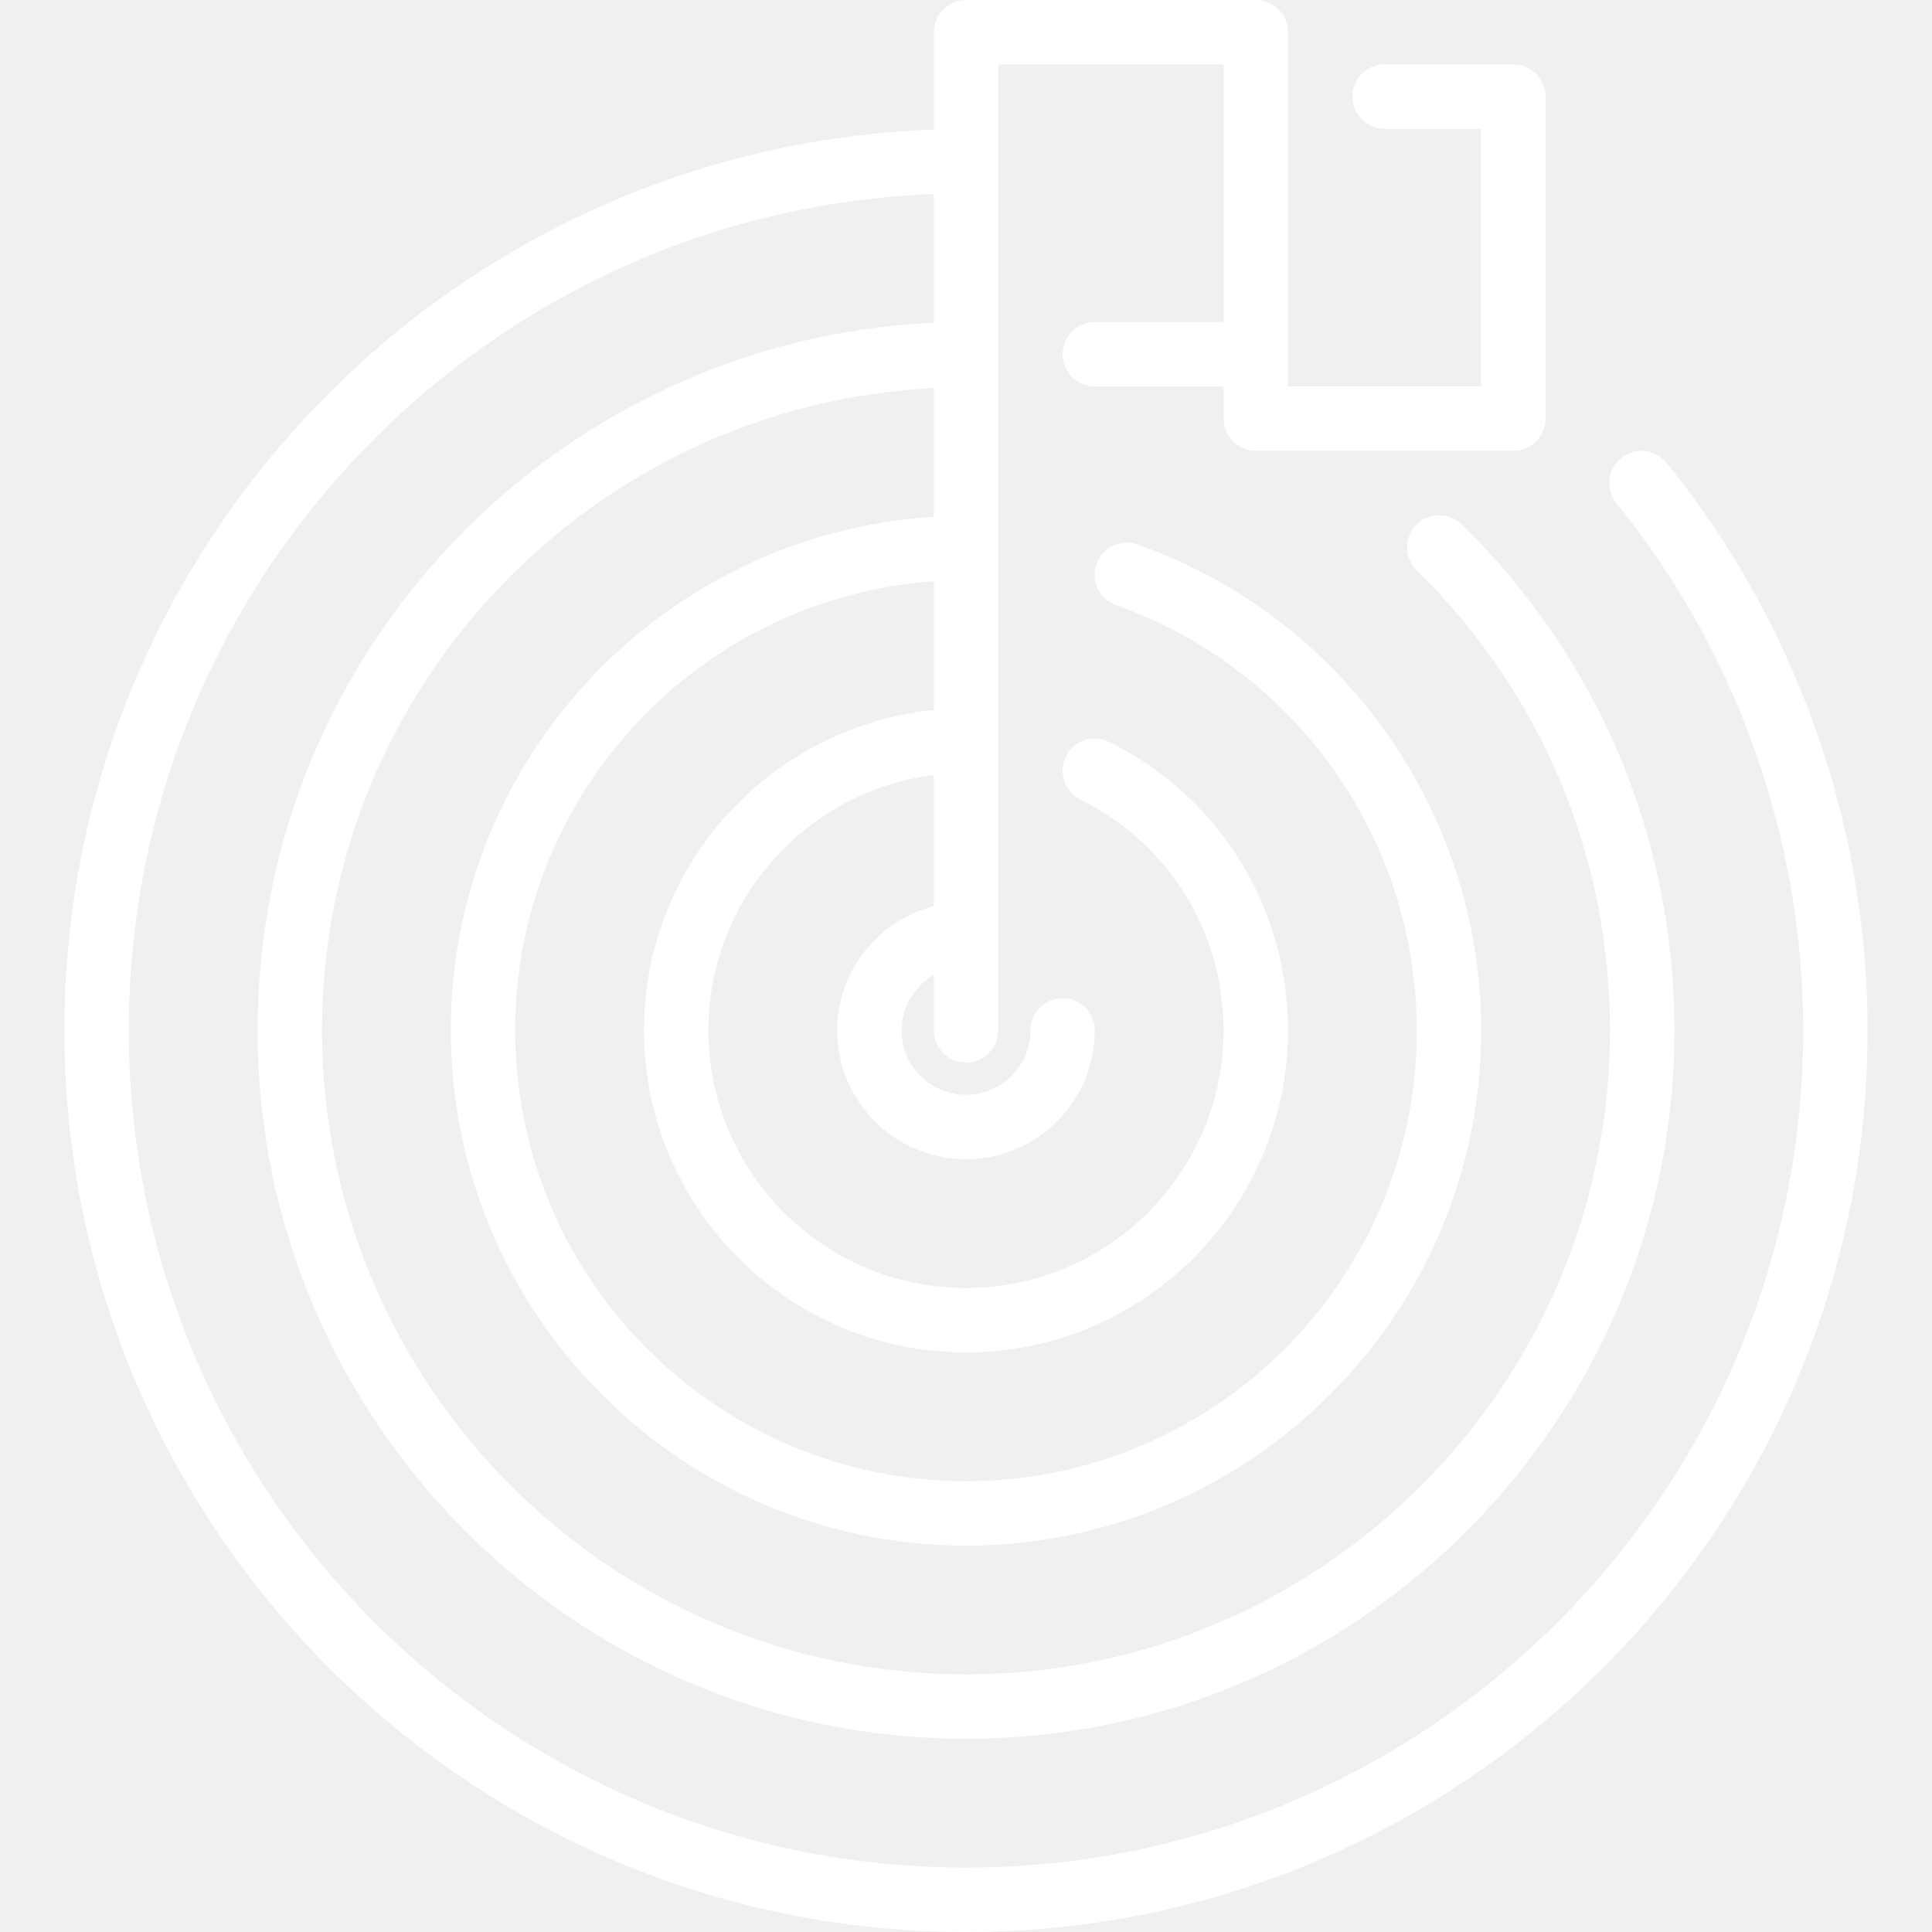
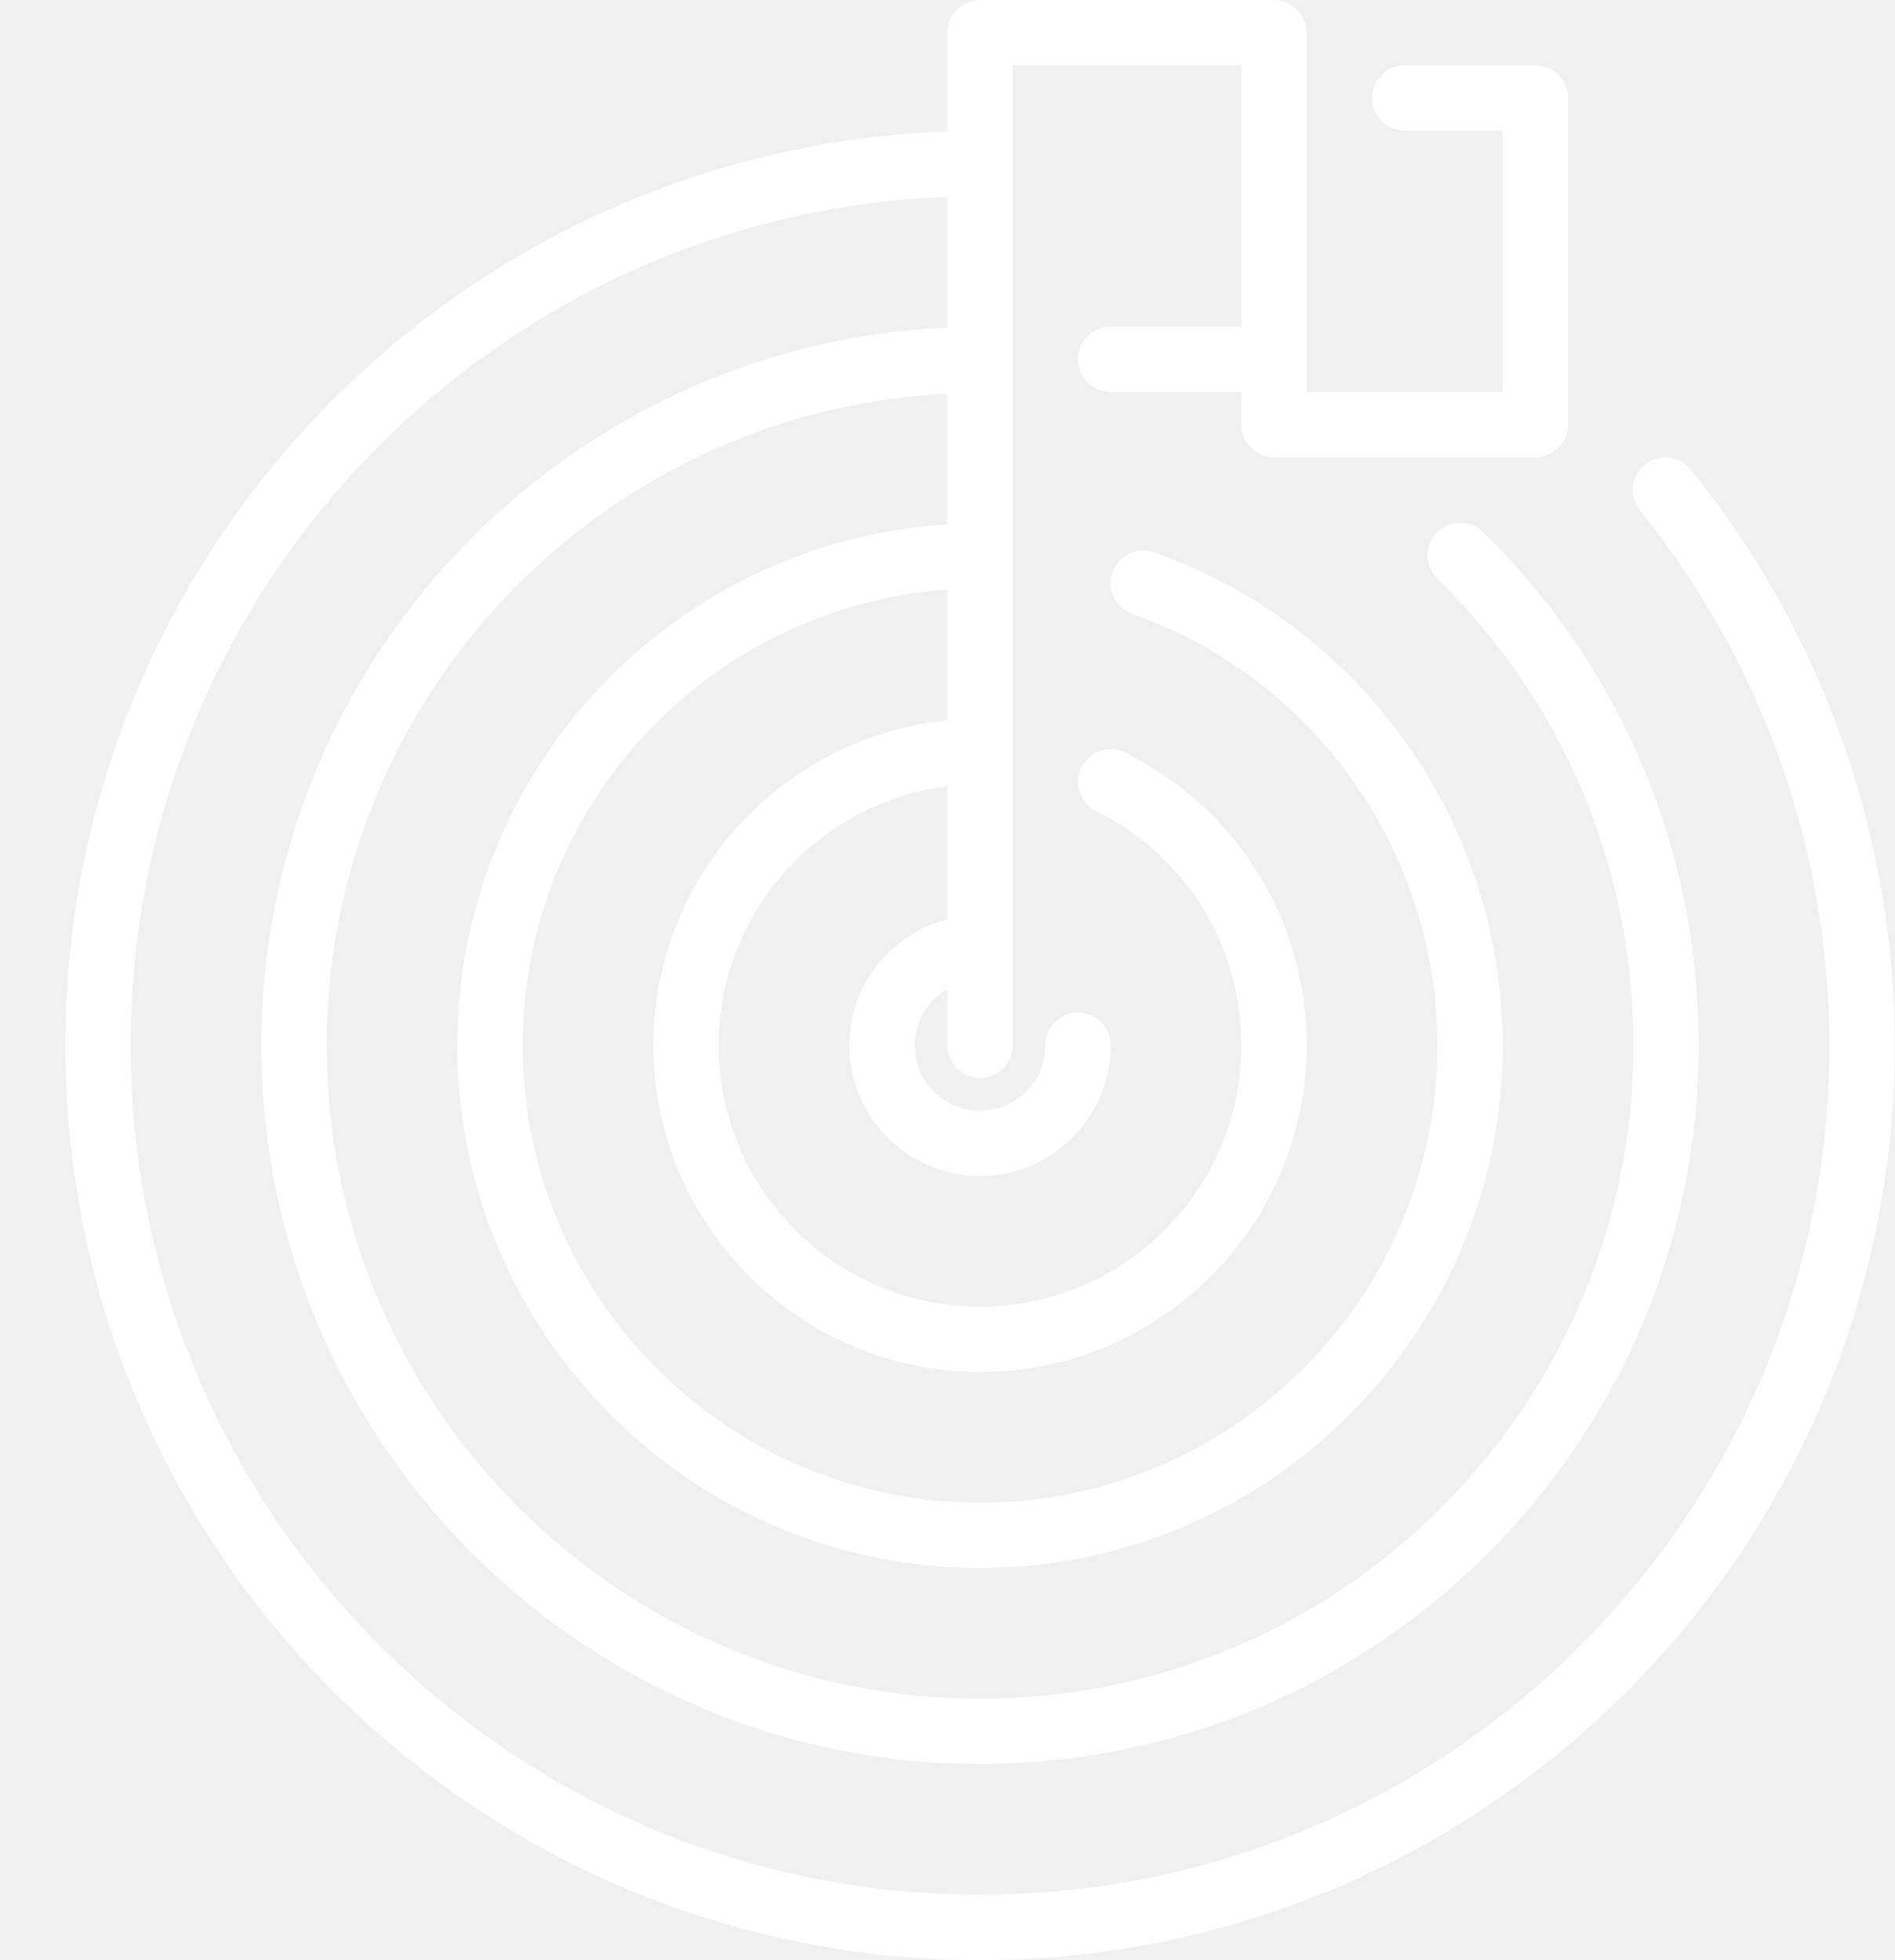
- <svg xmlns="http://www.w3.org/2000/svg" viewBox="0 0 512 512">
+ <svg xmlns="http://www.w3.org/2000/svg" viewBox="0 0 495 512">
  <path style="fill:#fff" d="M441.626,122.624c-2.961-3.661-8.337-4.215-11.998-1.246c-3.661,2.961-4.215,8.337-1.246,11.998    c31.906,39.33,49.485,88.943,49.485,139.691c0,122.334-99.533,221.867-221.867,221.867S34.133,395.401,34.133,273.067    c0-119.475,94.942-217.148,213.333-221.653v34.133c-99.567,4.48-179.2,86.869-179.2,187.52    C68.267,376.585,152.482,460.8,256,460.8s187.733-84.216,187.733-187.733c0-50.859-20.002-98.483-56.329-134.084    c-3.371-3.294-8.772-3.243-12.075,0.119c-3.294,3.362-3.243,8.772,0.128,12.066c33.024,32.367,51.209,75.665,51.209,121.899    c0,94.106-76.561,170.667-170.667,170.667S85.333,367.172,85.333,273.067c0-91.221,72.004-165.743,162.133-170.231v34.133    c-71.305,4.437-128,63.693-128,136.098c0,75.281,61.252,136.533,136.533,136.533s136.533-61.252,136.533-136.533    c0-57.796-36.599-109.542-91.059-128.776c-4.463-1.57-9.318,0.759-10.888,5.205c-1.57,4.446,0.759,9.318,5.205,10.889    c47.659,16.828,79.676,62.106,79.676,112.683c0,65.877-53.589,119.467-119.467,119.467s-119.467-53.589-119.467-119.467    c0-62.993,49.041-114.628,110.933-119.031v34.133c-43.059,4.292-76.8,40.721-76.8,84.898c0,47.053,38.281,85.333,85.333,85.333    s85.333-38.281,85.333-85.333c0-32.631-18.159-61.926-47.403-76.459c-4.224-2.116-9.344-0.375-11.443,3.849    c-2.091,4.215-0.367,9.335,3.849,11.435c23.398,11.622,37.931,35.063,37.931,61.175c0,37.641-30.626,68.267-68.267,68.267    s-68.267-30.626-68.267-68.267c0-34.748,26.112-63.454,59.733-67.678v34.756c-14.677,3.814-25.6,17.067-25.6,32.922    c0,18.825,15.309,34.133,34.133,34.133s34.133-15.309,34.133-34.133c0-4.71-3.823-8.533-8.533-8.533s-8.533,3.823-8.533,8.533    c0,9.412-7.654,17.067-17.067,17.067c-9.412,0-17.067-7.654-17.067-17.067c0-6.289,3.456-11.733,8.533-14.694v14.694    c0,4.71,3.823,8.533,8.533,8.533c4.71,0,8.533-3.823,8.533-8.533v-256h59.733v68.267h-34.133c-4.71,0-8.533,3.823-8.533,8.533    c0,4.71,3.823,8.533,8.533,8.533h34.133v8.533c0,4.71,3.823,8.533,8.533,8.533h68.267c4.71,0,8.533-3.823,8.533-8.533V25.6    c0-4.71-3.823-8.533-8.533-8.533h-34.133c-4.71,0-8.533,3.823-8.533,8.533c0,4.71,3.823,8.533,8.533,8.533h25.6V102.4h-51.2V8.533    c0-4.71-3.823-8.533-8.533-8.533H256c-4.71,0-8.533,3.823-8.533,8.533v25.813c-127.812,4.523-230.4,109.833-230.4,238.72    C17.067,404.813,124.254,512,256,512s238.933-107.187,238.933-238.933C494.933,218.419,476.006,164.983,441.626,122.624z" />
</svg>
